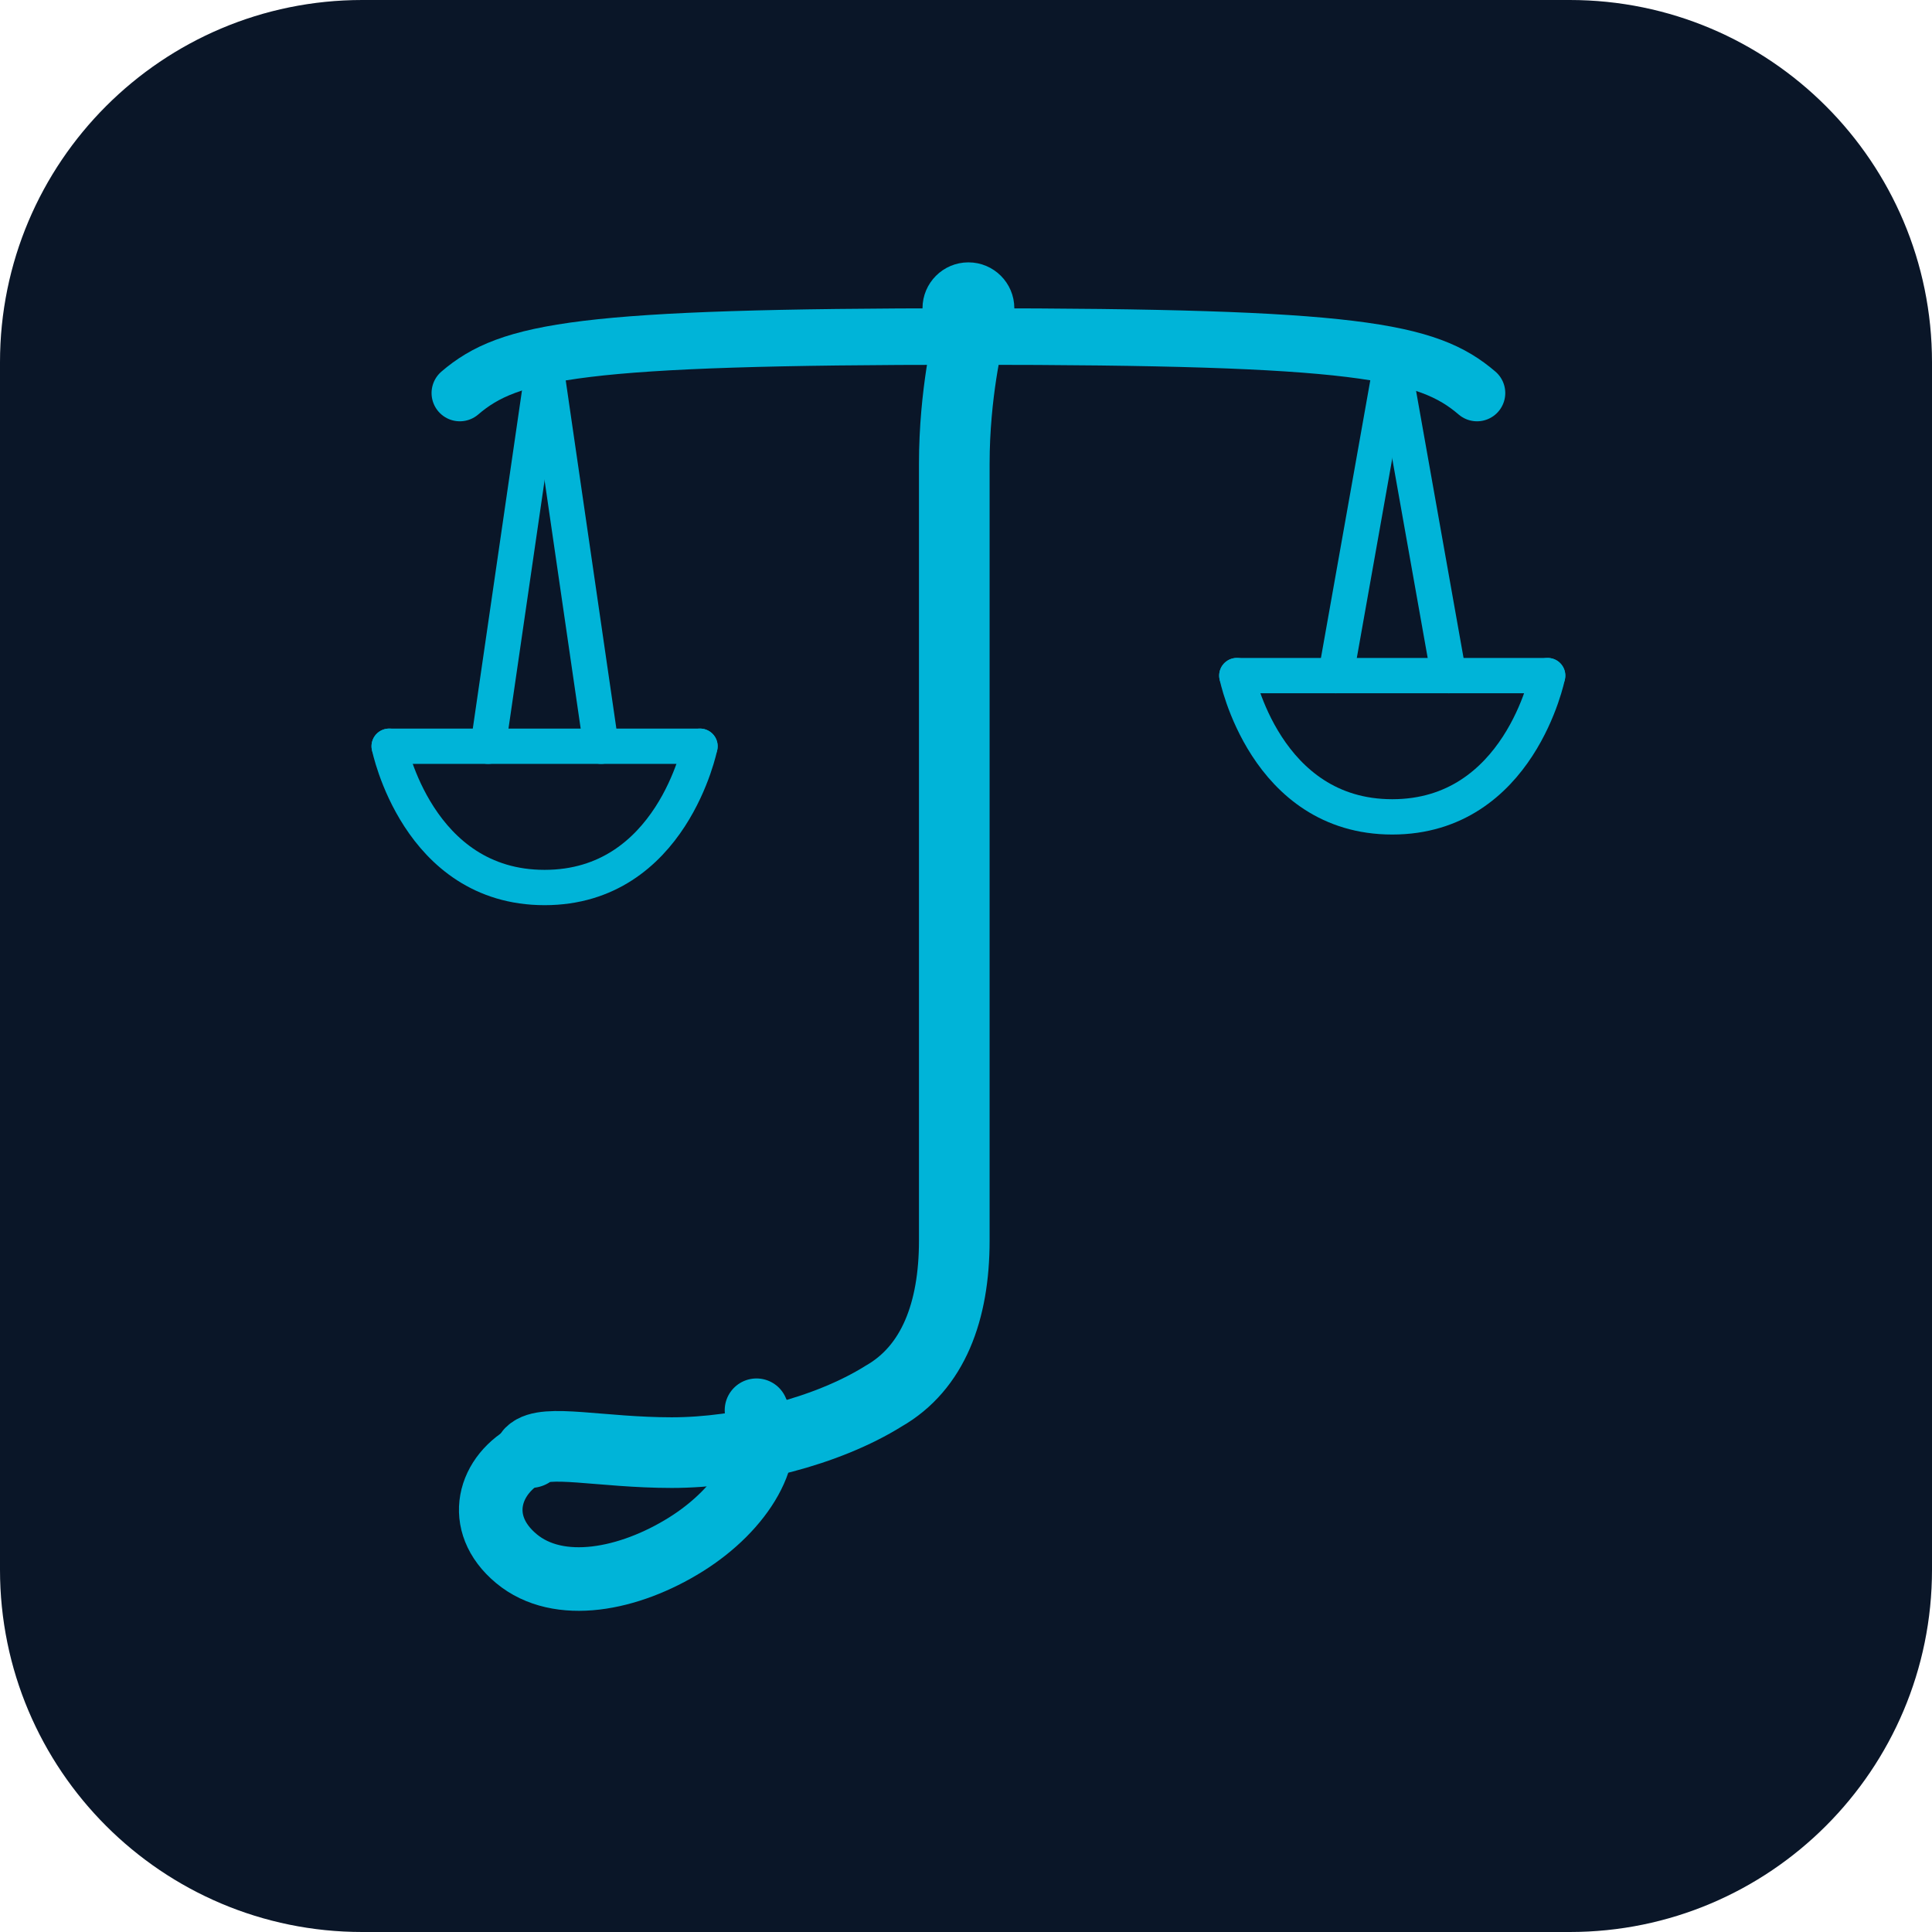
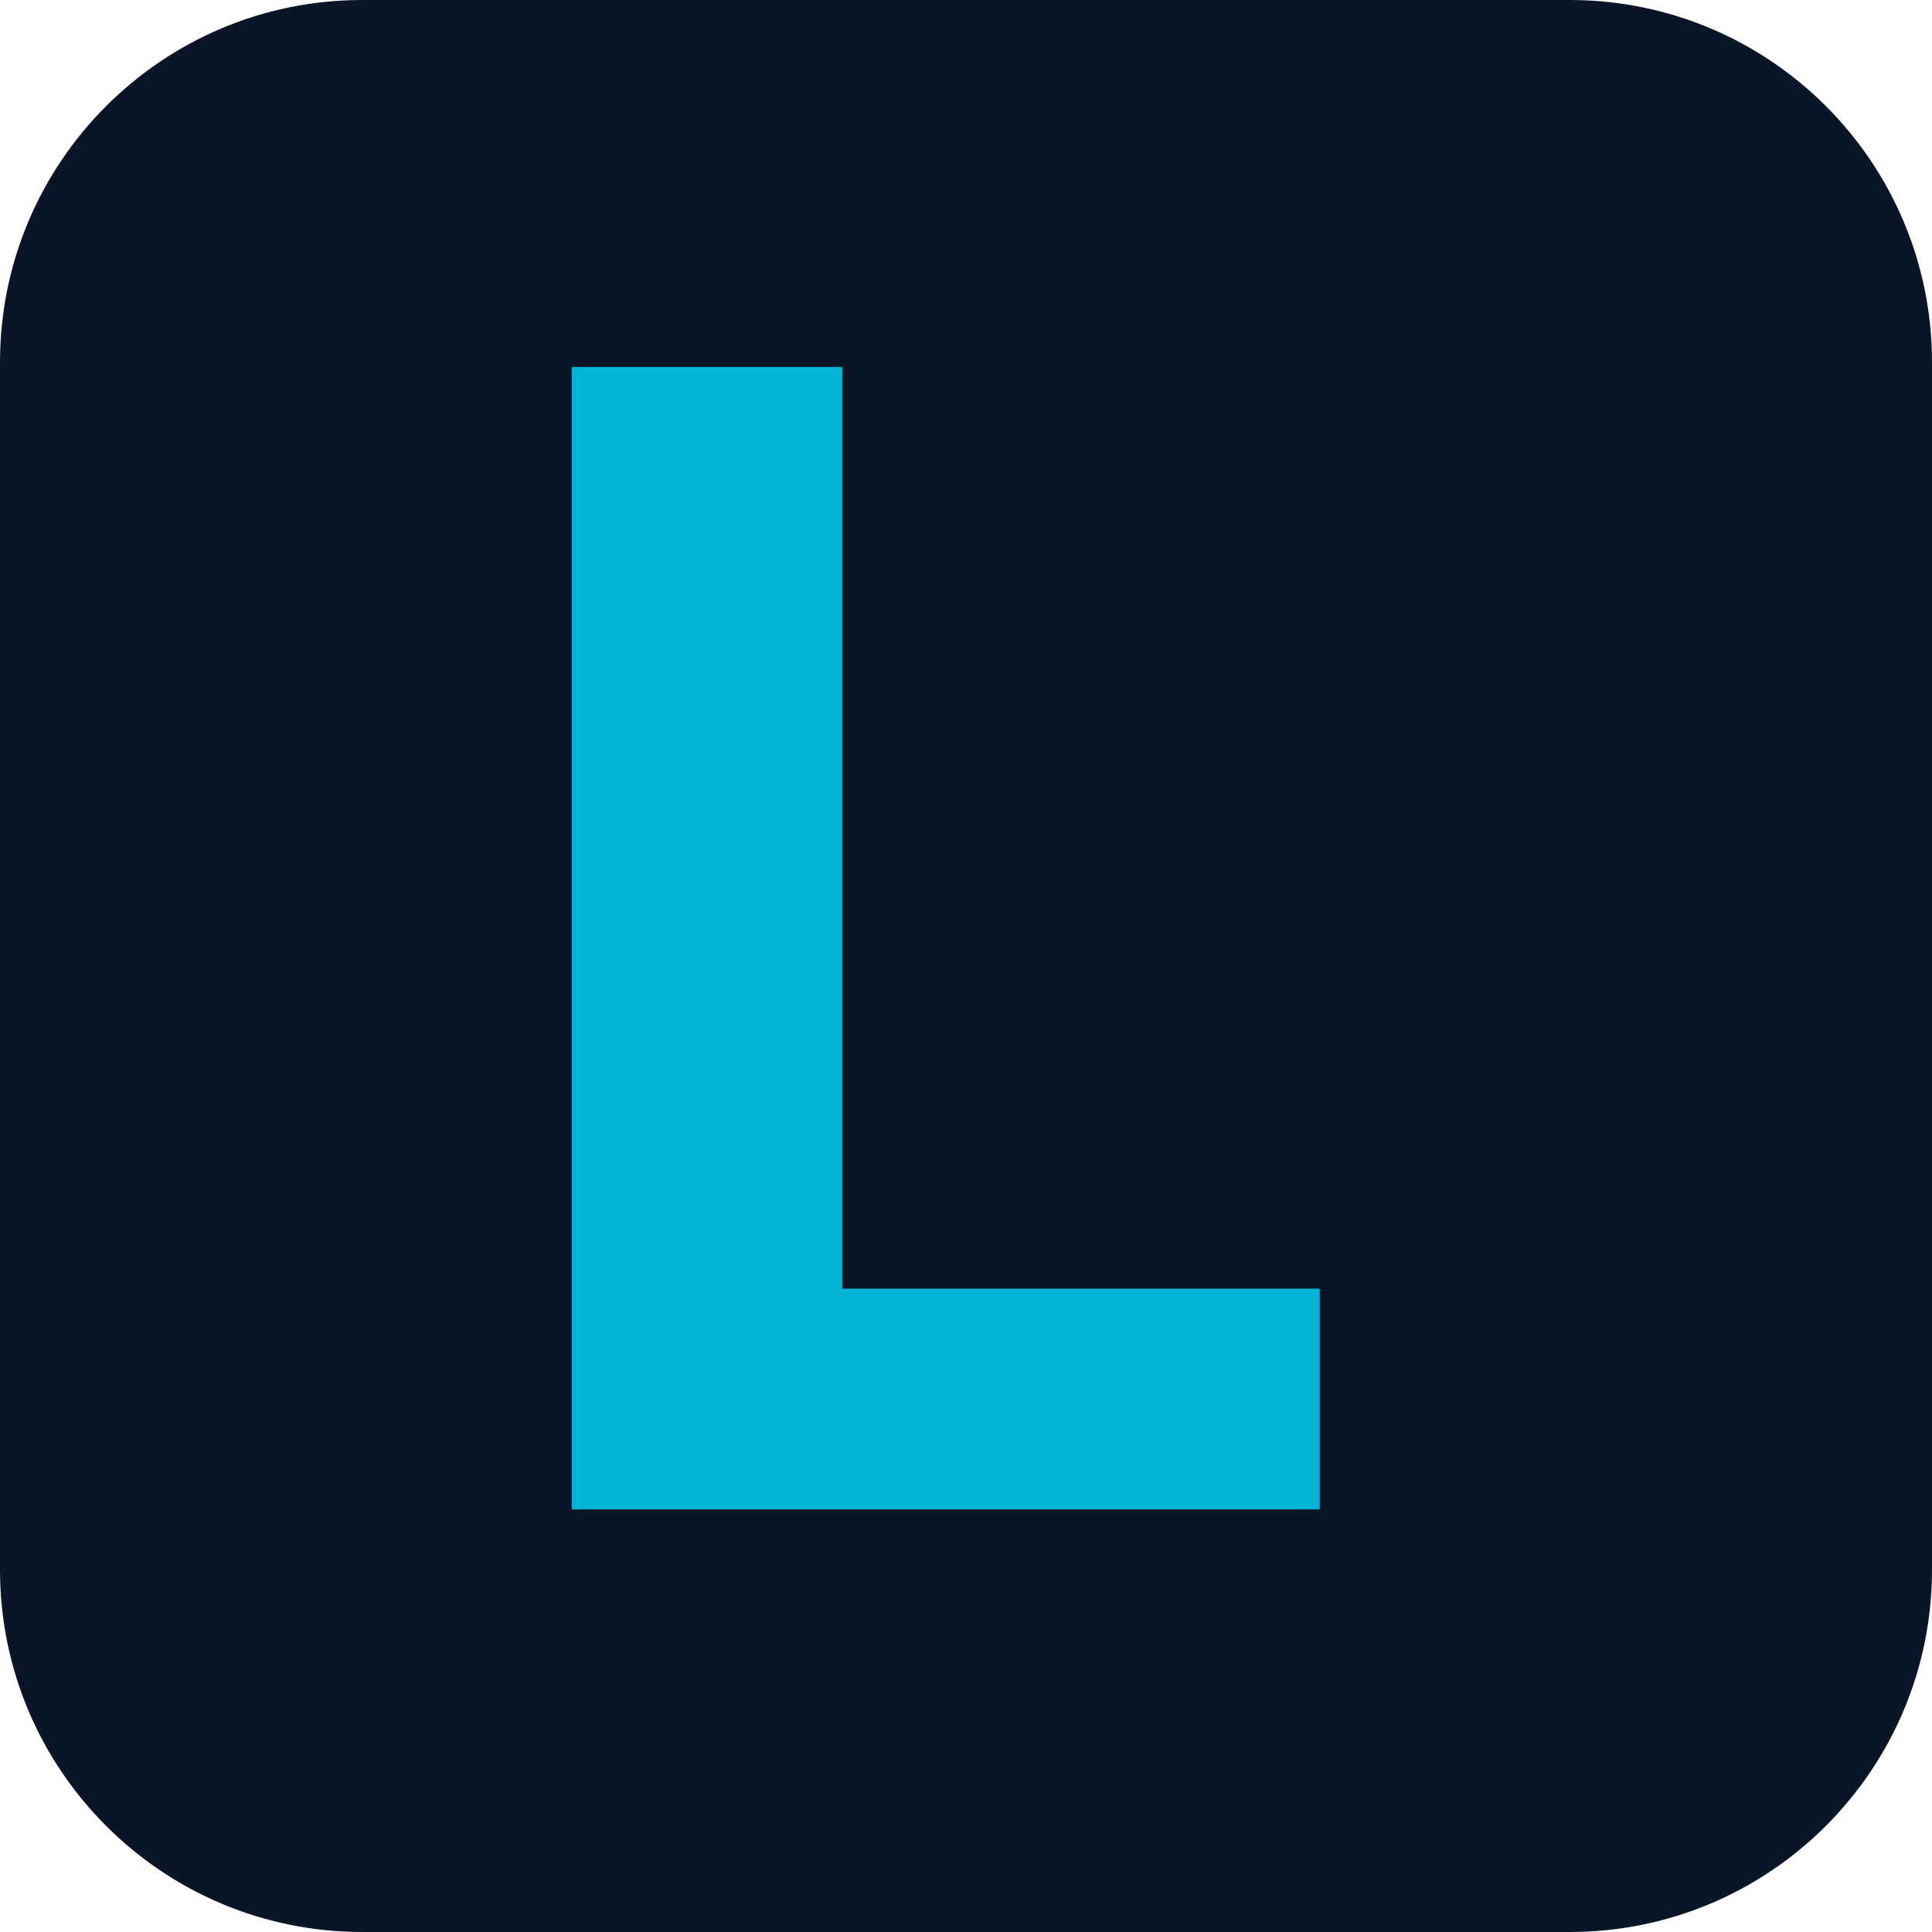
<svg xmlns="http://www.w3.org/2000/svg" viewBox="0 0 32 32" fill="none">
  <rect width="32" height="32" rx="6" fill="#0A1628" />
-   <g transform="translate(2, 3) scale(0.117)" stroke="#00B4D8" fill="none" stroke-linecap="round" stroke-linejoin="round">
-     <path d="M120 22c0 0-2 8-2 18v110c0 10-3 18-10 22-8 5-20 8-30 8-10 0-18-2-20 0" stroke-width="10" />
-     <path d="M58 180c-6 3-8 10-2 15 6 5 16 3 24-2 8-5 13-13 10-19" stroke-width="9" />
-     <path d="M48 30c7-6 17-8 72-8 55 0 65 2 72 8" stroke-width="8" />
-     <circle cx="120" cy="18" r="6" fill="#00B4D8" />
-     <line x1="60" y1="25" x2="52" y2="80" stroke-width="5" />
-     <line x1="60" y1="25" x2="68" y2="80" stroke-width="5" />
-     <line x1="38" y1="80" x2="82" y2="80" stroke-width="5" />
-     <path d="M38 80c0 0 4 20 22 20s22-20 22-20" stroke-width="5" />
-     <line x1="180" y1="25" x2="172" y2="70" stroke-width="5" />
-     <line x1="180" y1="25" x2="188" y2="70" stroke-width="5" />
-     <line x1="158" y1="70" x2="202" y2="70" stroke-width="5" />
-     <path d="M158 70c0 0 4 20 22 20s22-20 22-20" stroke-width="5" />
-   </g>
+   <text x="8" y="25" font-family="system-ui, -apple-system, sans-serif" font-size="26" font-weight="800" fill="#00B4D8" letter-spacing="-1">L</text>
</svg>
